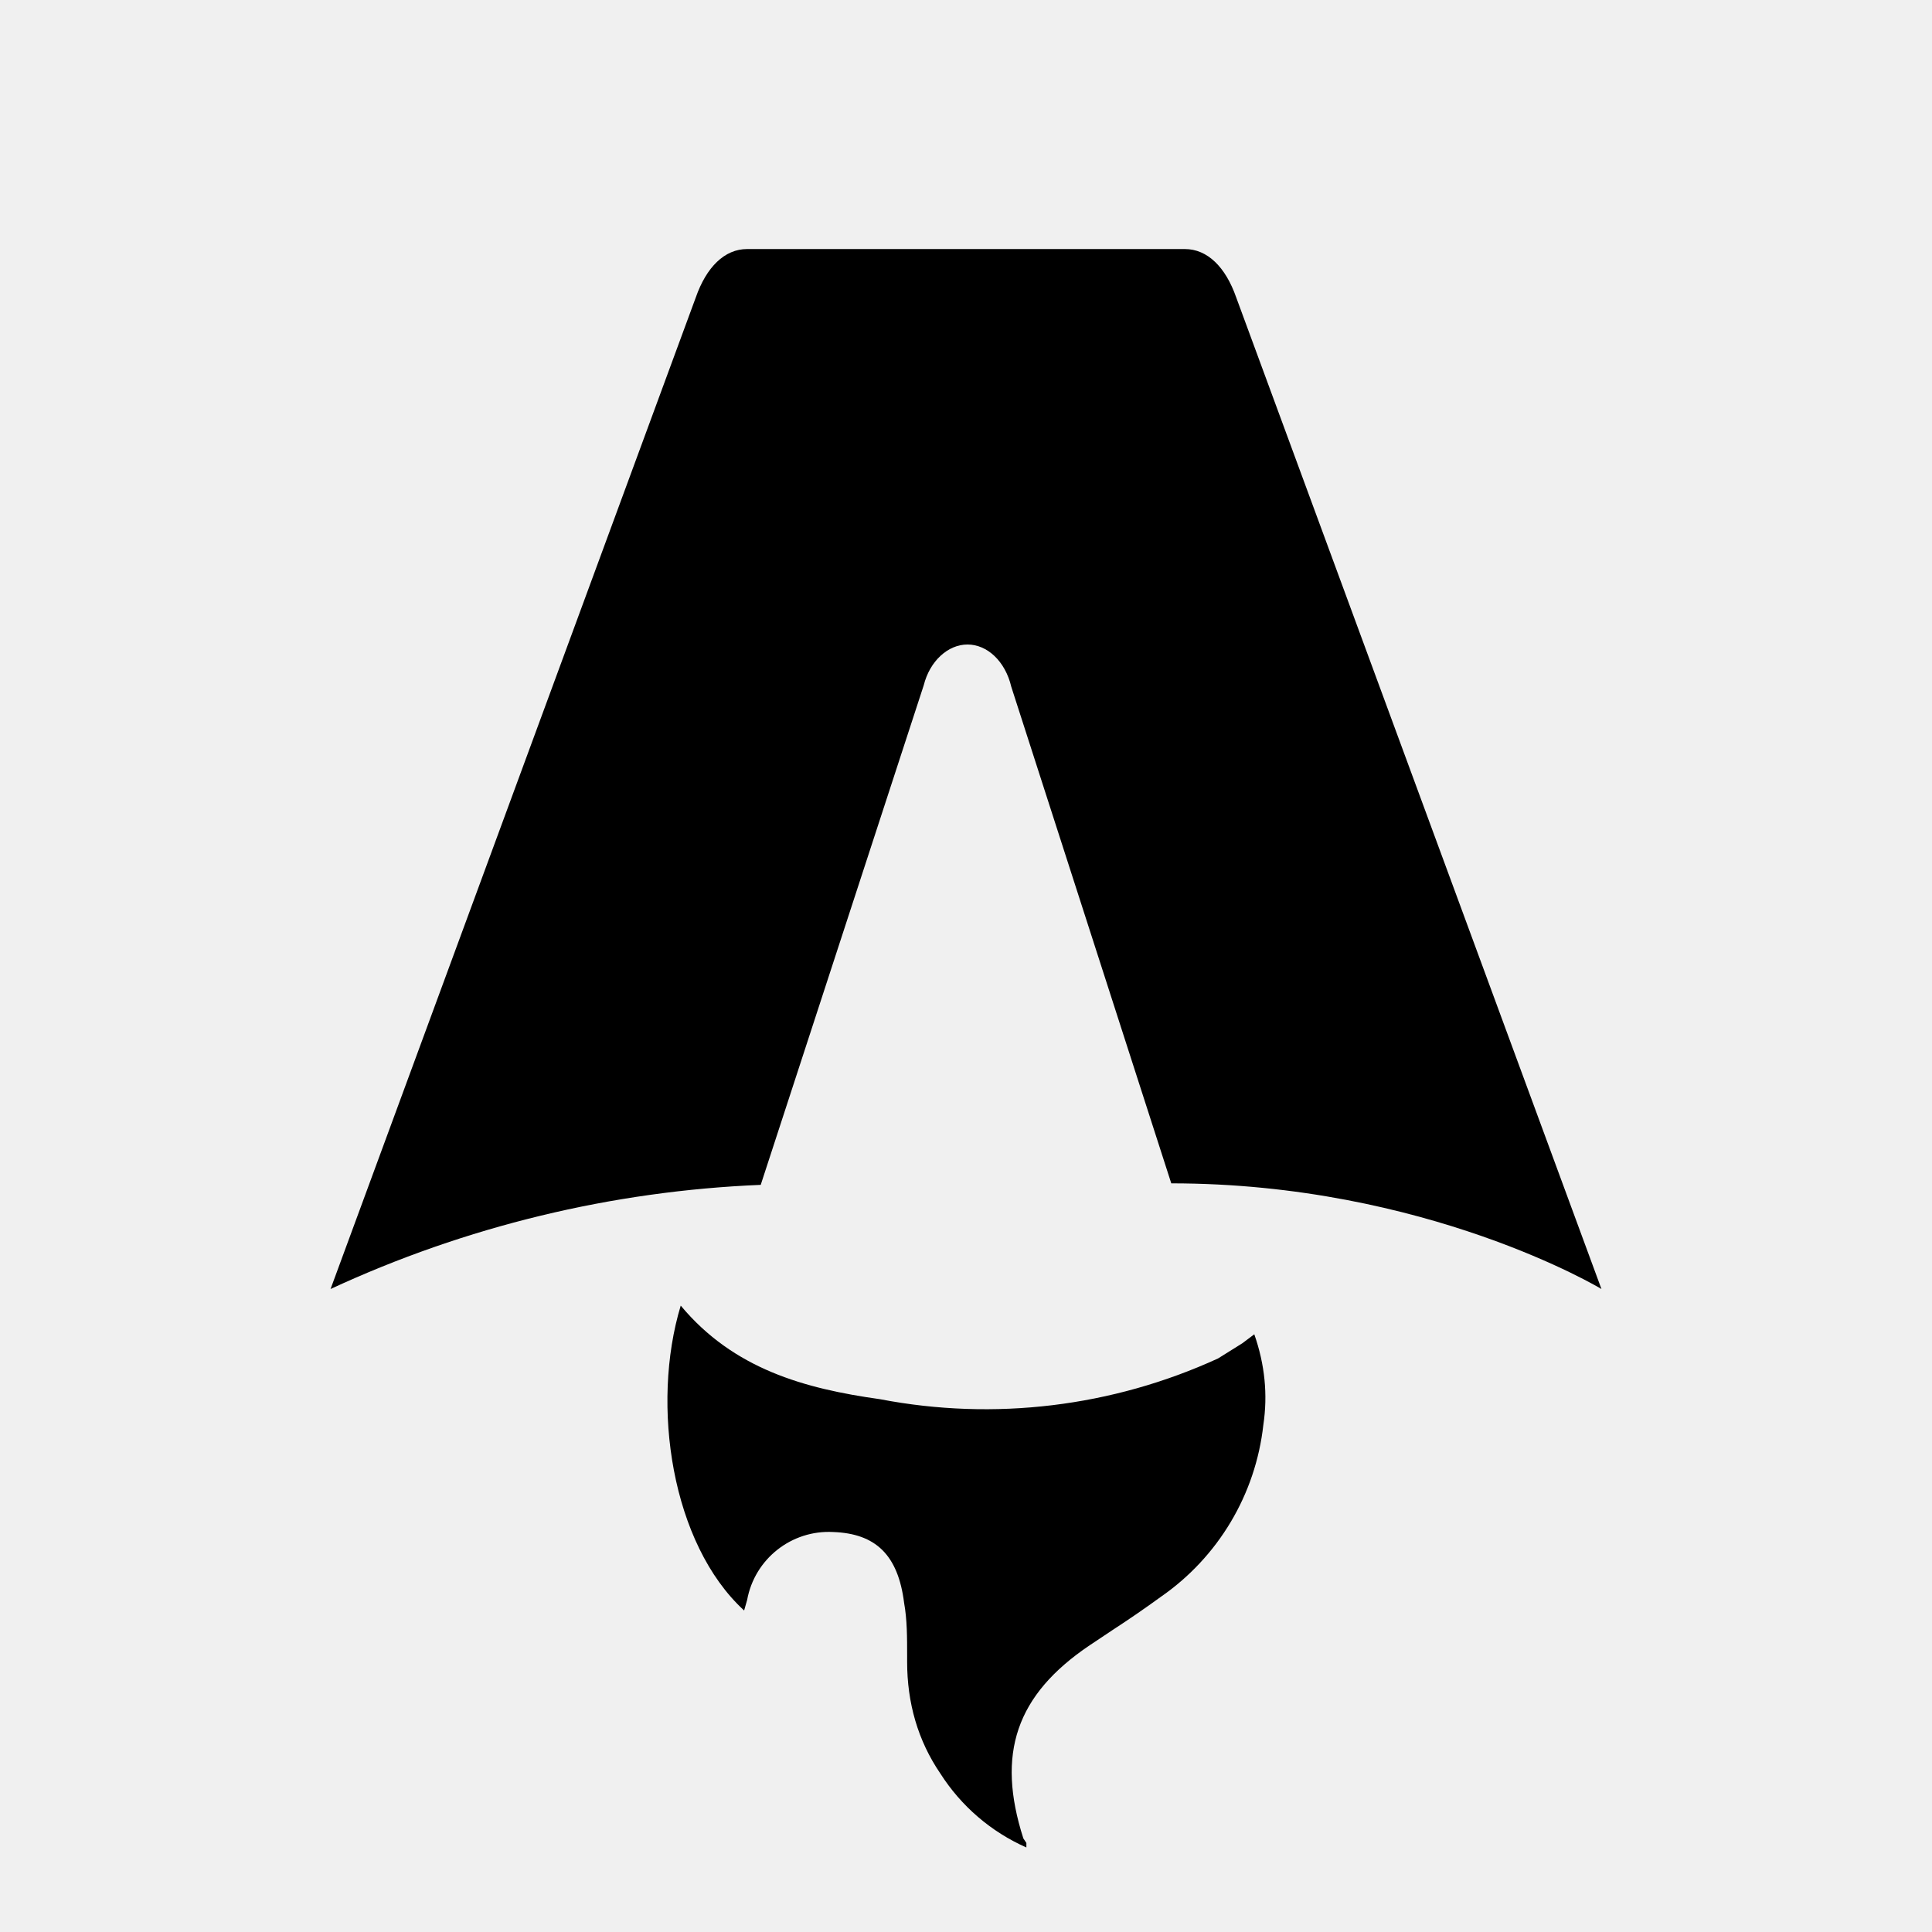
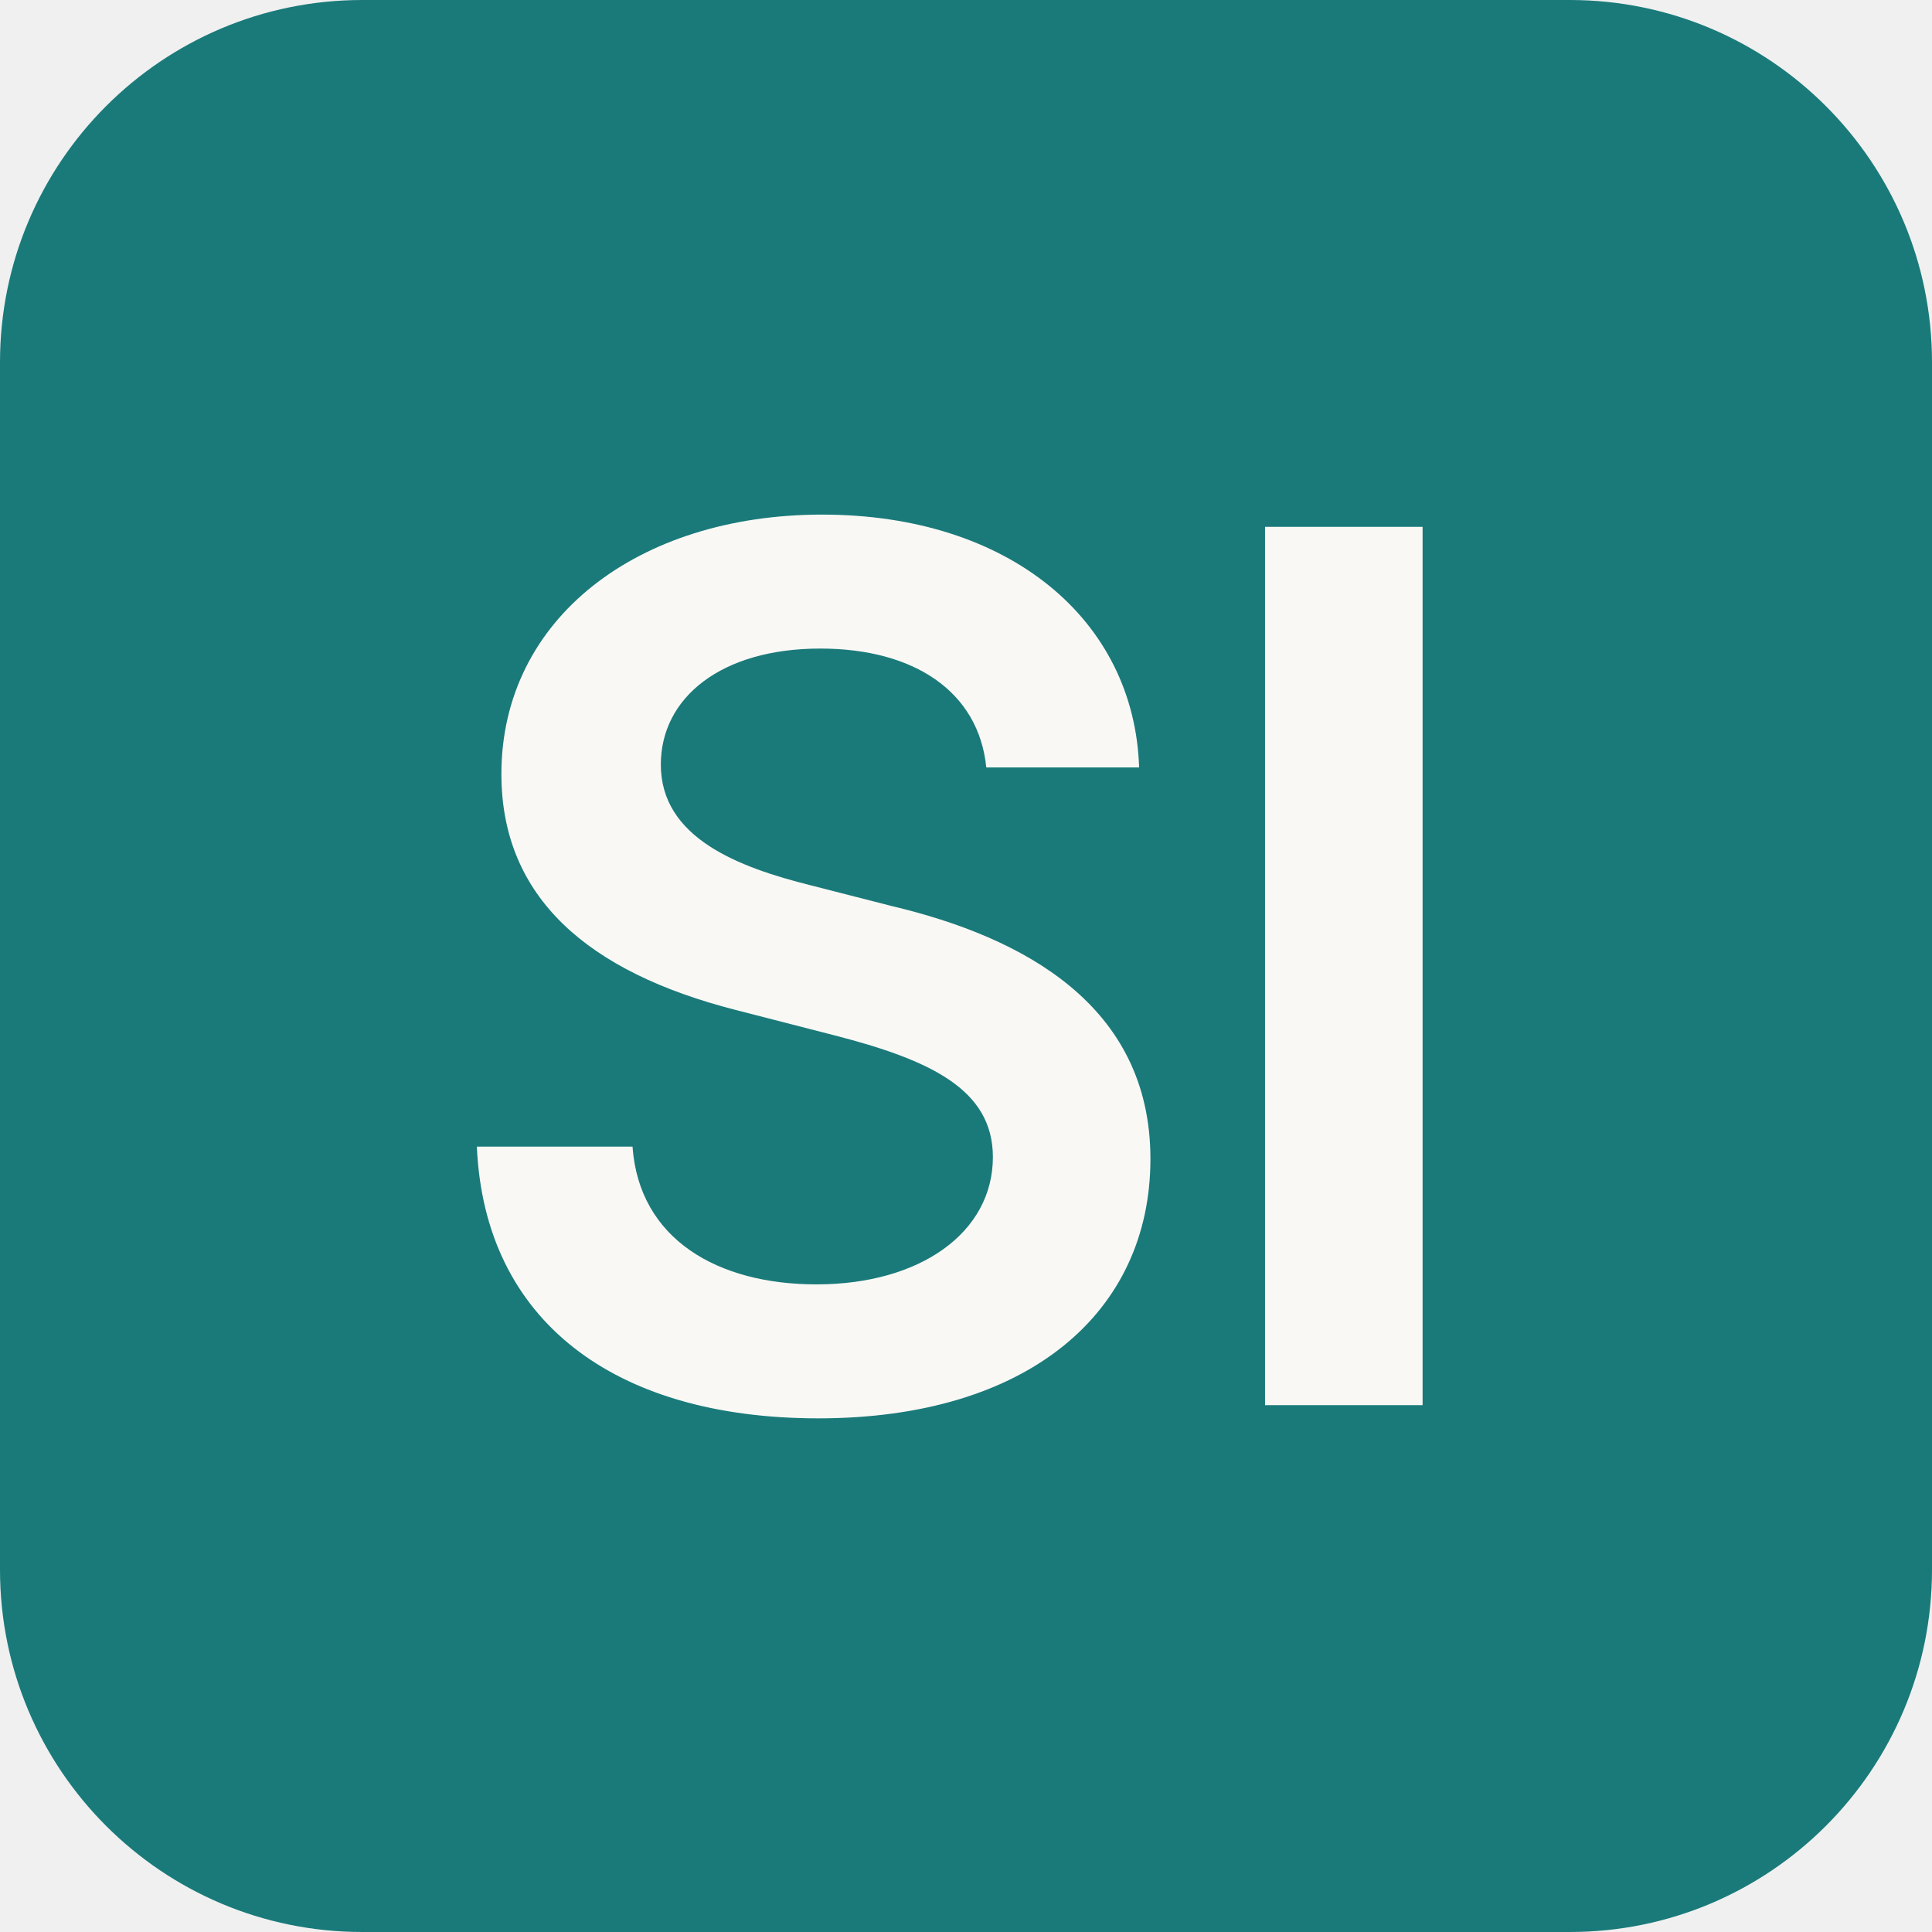
- <svg xmlns="http://www.w3.org/2000/svg" fill="none" viewBox="0 0 128 128">
-   <path d="M50.4 78.5a75.1 75.1 0 0 0-28.5 6.9l24.2-65.7c.7-2 1.9-3.2 3.4-3.2h29c1.5 0 2.7 1.2 3.4 3.2l24.2 65.7s-11.6-7-28.5-7L67 45.5c-.4-1.7-1.6-2.8-2.9-2.8-1.3 0-2.5 1.1-2.9 2.7L50.4 78.5Zm-1.1 28.2Zm-4.2-20.2c-2 6.6-.6 15.8 4.2 20.2a17.5 17.5 0 0 1 .2-.7 5.5 5.5 0 0 1 5.7-4.5c2.8.1 4.3 1.5 4.7 4.7.2 1.1.2 2.3.2 3.5v.4c0 2.7.7 5.2 2.2 7.4a13 13 0 0 0 5.7 4.9v-.3l-.2-.3c-1.8-5.6-.5-9.5 4.4-12.8l1.5-1a73 73 0 0 0 3.2-2.2 16 16 0 0 0 6.8-11.4c.3-2 .1-4-.6-6l-.8.6-1.6 1a37 37 0 0 1-22.4 2.7c-5-.7-9.7-2-13.2-6.2Z" />
-   <style>
-         path { fill: #000; }
-         @media (prefers-color-scheme: dark) {
-             path { fill: #FFF; }
-         }
-     </style>
+ <svg xmlns="http://www.w3.org/2000/svg" viewBox="0 0 32 32">
+   <rect width="32" height="32" rx="6" fill="#1a7a7a" />
+   <text x="16" y="16" font-family="system-ui, -apple-system, sans-serif" font-size="20" font-weight="600" fill="#faf8f5" text-anchor="middle" dominant-baseline="central" letter-spacing="-0.5">SI</text>
</svg>
